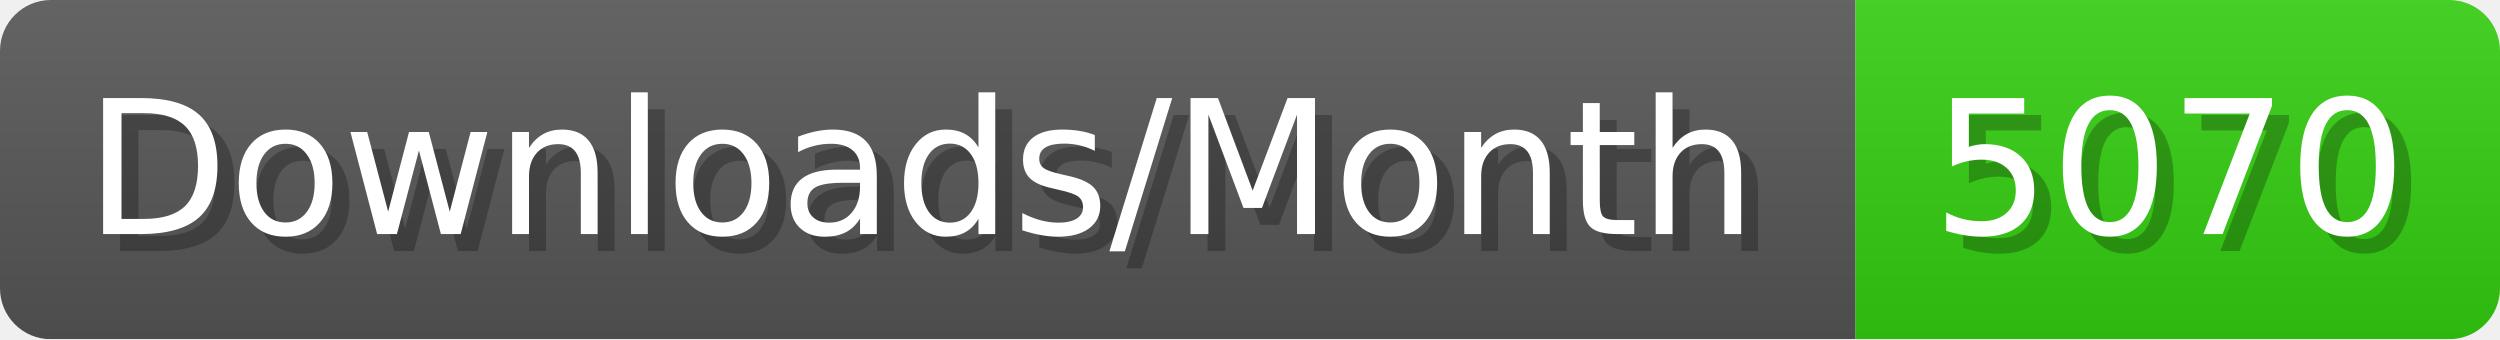
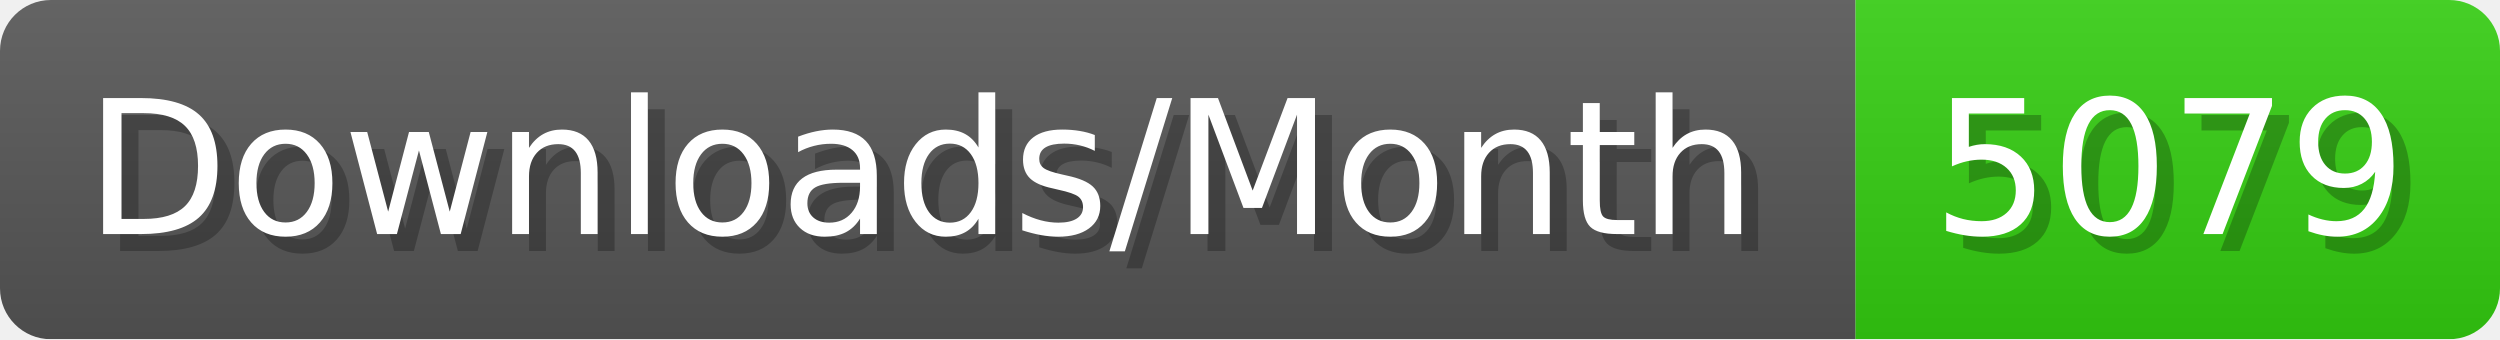
- <svg xmlns="http://www.w3.org/2000/svg" width="147.4" height="20" viewBox="0 0 1474 200" role="img" aria-label="Downloads/Month: 5070">
+ <svg xmlns="http://www.w3.org/2000/svg" width="147.4" height="20" viewBox="0 0 1474 200" role="img" aria-label="Downloads/Month: 5079">
  <linearGradient id="YlXUI" x2="0" y2="100%">
    <stop offset="0" stop-opacity=".1" stop-color="#EEE" />
    <stop offset="1" stop-opacity=".1" />
  </linearGradient>
  <mask id="JHhop">
    <rect width="1474" height="200" rx="30" fill="#FFF" />
  </mask>
  <g mask="url(#JHhop)">
    <rect width="1094" height="200" fill="#555" />
    <rect width="380" height="200" fill="#3C1" x="1094" />
    <rect width="1474" height="200" fill="url(#YlXUI)" />
  </g>
  <g aria-hidden="true" fill="#fff" text-anchor="start" font-family="Verdana,DejaVu Sans,sans-serif" font-size="110">
    <text x="60" y="148" textLength="994" fill="#000" opacity="0.25">Downloads/Month</text>
    <text x="50" y="138" textLength="994">Downloads/Month</text>
-     <text x="1149" y="148" textLength="280" fill="#000" opacity="0.25">5070</text>
-     <text x="1139" y="138" textLength="280">5070</text>
+     <text x="1149" y="148" textLength="280" fill="#000" opacity="0.25">5079</text>
+     <text x="1139" y="138" textLength="280">5079</text>
  </g>
</svg>
